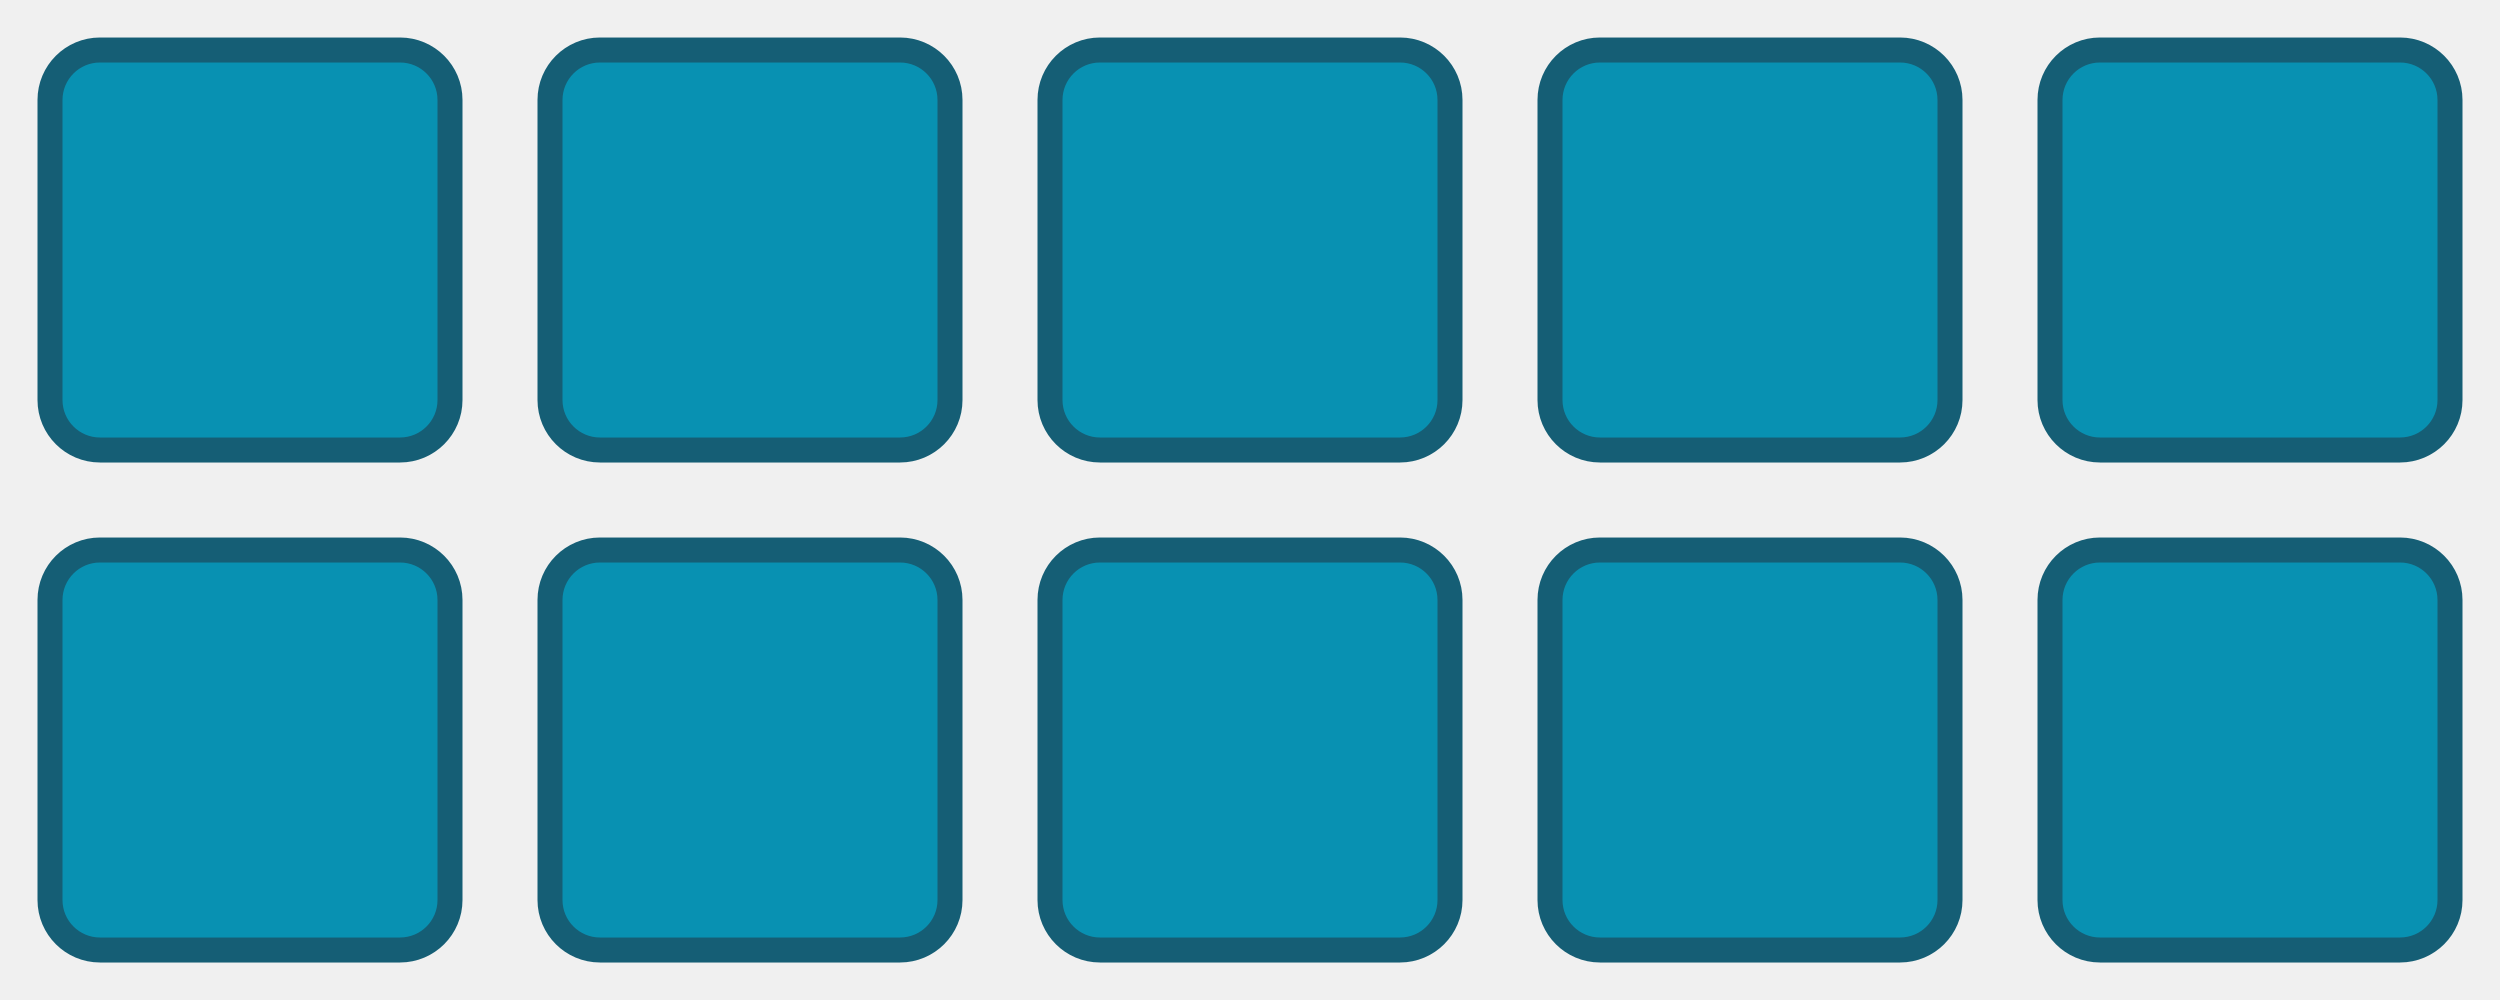
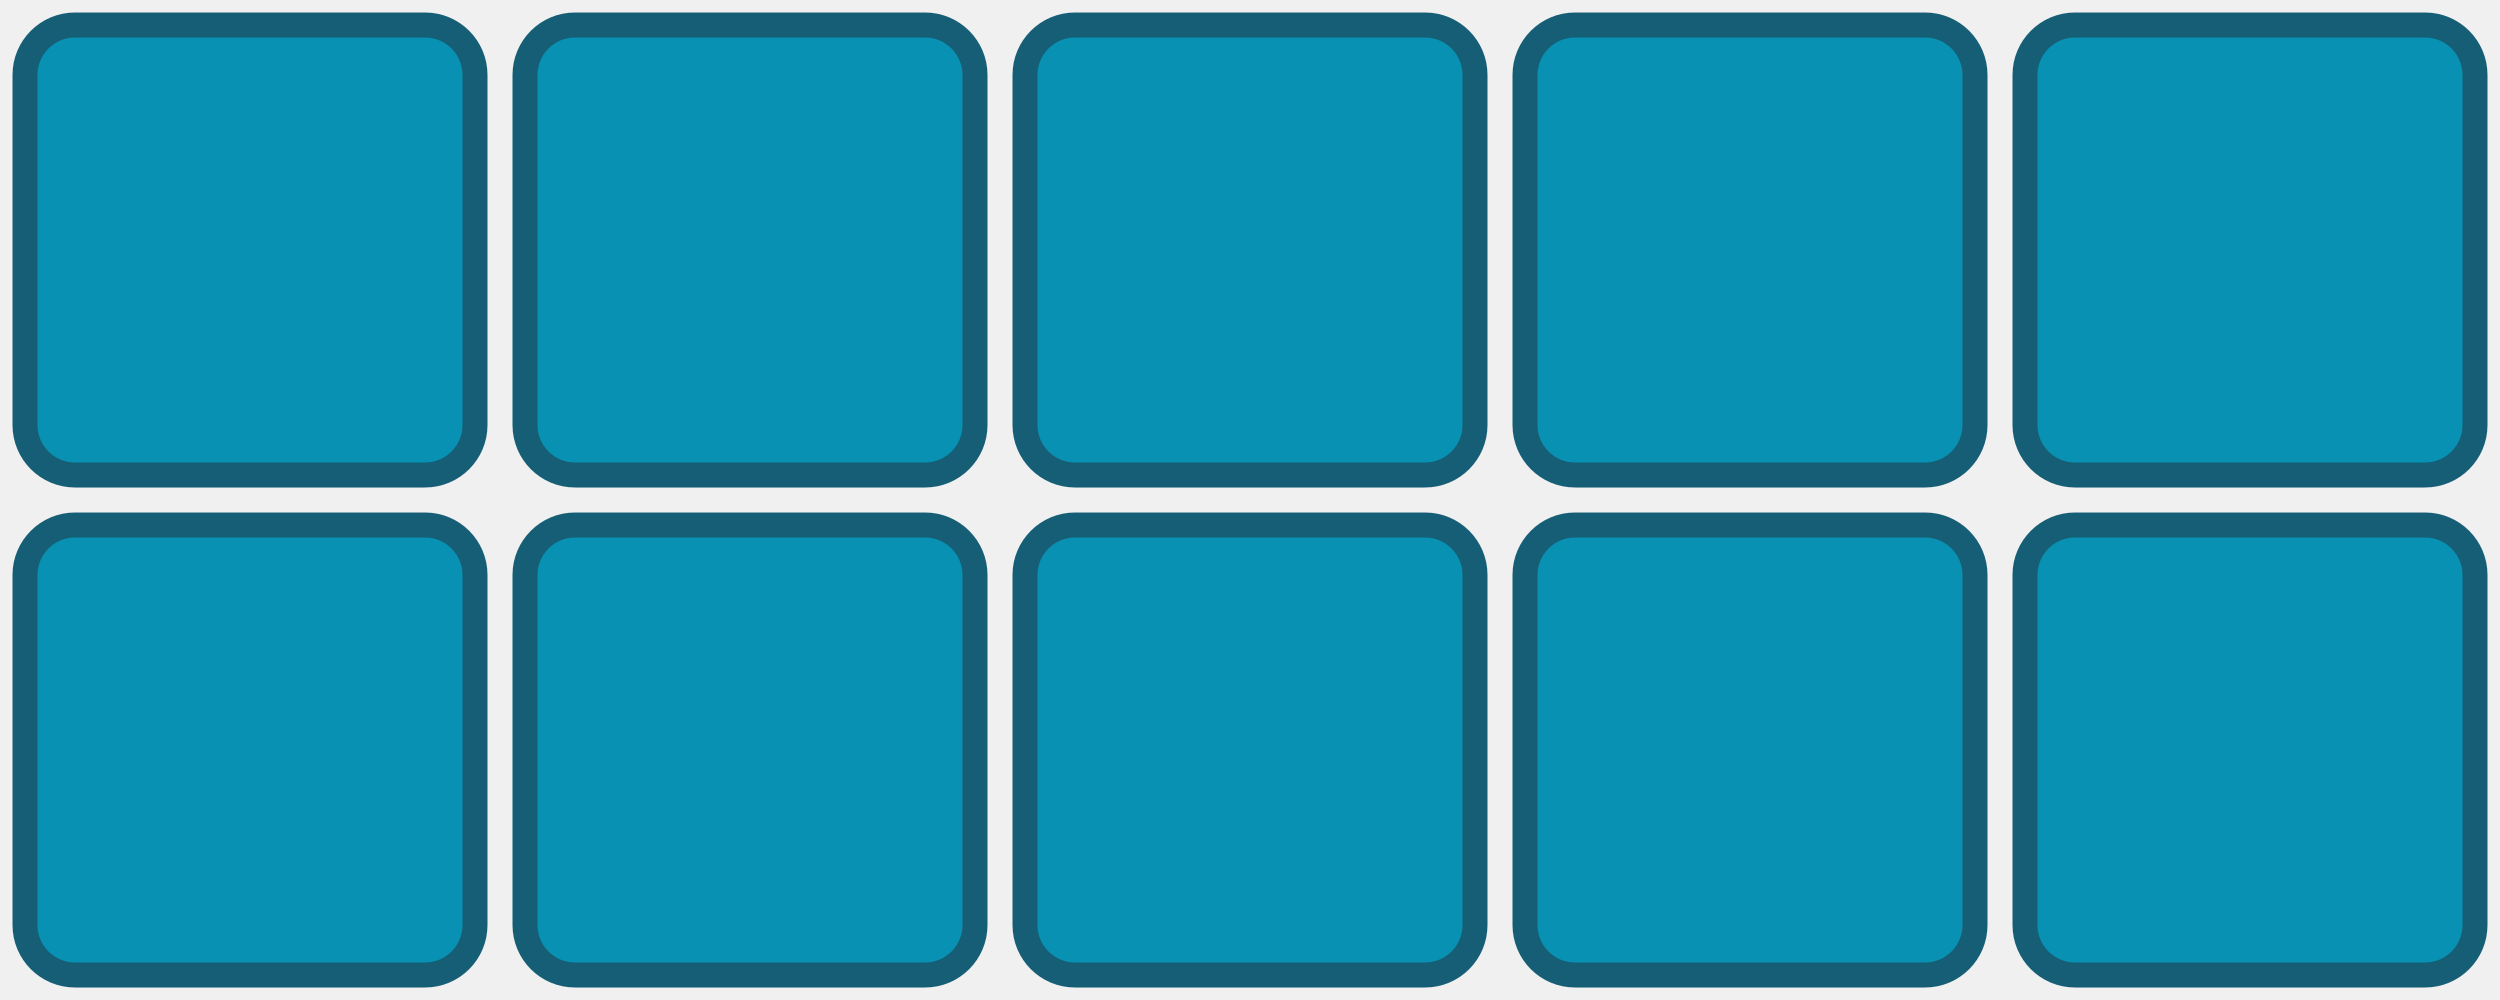
- <svg xmlns="http://www.w3.org/2000/svg" width="100" height="40" viewBox="0 0 100 40">
+ <svg xmlns="http://www.w3.org/2000/svg" width="800" height="320" viewBox="0 0 100 40">
  <rect width="100" height="40" fill="#fff" fill-opacity="0.02" />
-   <rect x="2" y="2" width="16" height="16" rx="2" fill="#0891b2" stroke="#155e75" stroke-width="1" />
-   <rect x="22" y="2" width="16" height="16" rx="2" fill="#0891b2" stroke="#155e75" stroke-width="1" />
-   <rect x="42" y="2" width="16" height="16" rx="2" fill="#0891b2" stroke="#155e75" stroke-width="1" />
-   <rect x="62" y="2" width="16" height="16" rx="2" fill="#0891b2" stroke="#155e75" stroke-width="1" />
-   <rect x="82" y="2" width="16" height="16" rx="2" fill="#0891b2" stroke="#155e75" stroke-width="1" />
-   <rect x="2" y="22" width="16" height="16" rx="2" fill="#0891b2" stroke="#155e75" stroke-width="1" />
-   <rect x="22" y="22" width="16" height="16" rx="2" fill="#0891b2" stroke="#155e75" stroke-width="1" />
-   <rect x="42" y="22" width="16" height="16" rx="2" fill="#0891b2" stroke="#155e75" stroke-width="1" />
-   <rect x="62" y="22" width="16" height="16" rx="2" fill="#0891b2" stroke="#155e75" stroke-width="1" />
-   <rect x="82" y="22" width="16" height="16" rx="2" fill="#0891b2" stroke="#155e75" stroke-width="1" />
+   <rect x="1" y="1" width="18" height="18" rx="2" fill="#0891b2" stroke="#155e75" stroke-width="1" />
+   <rect x="21" y="1" width="18" height="18" rx="2" fill="#0891b2" stroke="#155e75" stroke-width="1" />
+   <rect x="41" y="1" width="18" height="18" rx="2" fill="#0891b2" stroke="#155e75" stroke-width="1" />
+   <rect x="61" y="1" width="18" height="18" rx="2" fill="#0891b2" stroke="#155e75" stroke-width="1" />
+   <rect x="81" y="1" width="18" height="18" rx="2" fill="#0891b2" stroke="#155e75" stroke-width="1" />
+   <rect x="1" y="21" width="18" height="18" rx="2" fill="#0891b2" stroke="#155e75" stroke-width="1" />
+   <rect x="21" y="21" width="18" height="18" rx="2" fill="#0891b2" stroke="#155e75" stroke-width="1" />
+   <rect x="41" y="21" width="18" height="18" rx="2" fill="#0891b2" stroke="#155e75" stroke-width="1" />
+   <rect x="61" y="21" width="18" height="18" rx="2" fill="#0891b2" stroke="#155e75" stroke-width="1" />
+   <rect x="81" y="21" width="18" height="18" rx="2" fill="#0891b2" stroke="#155e75" stroke-width="1" />
</svg>
